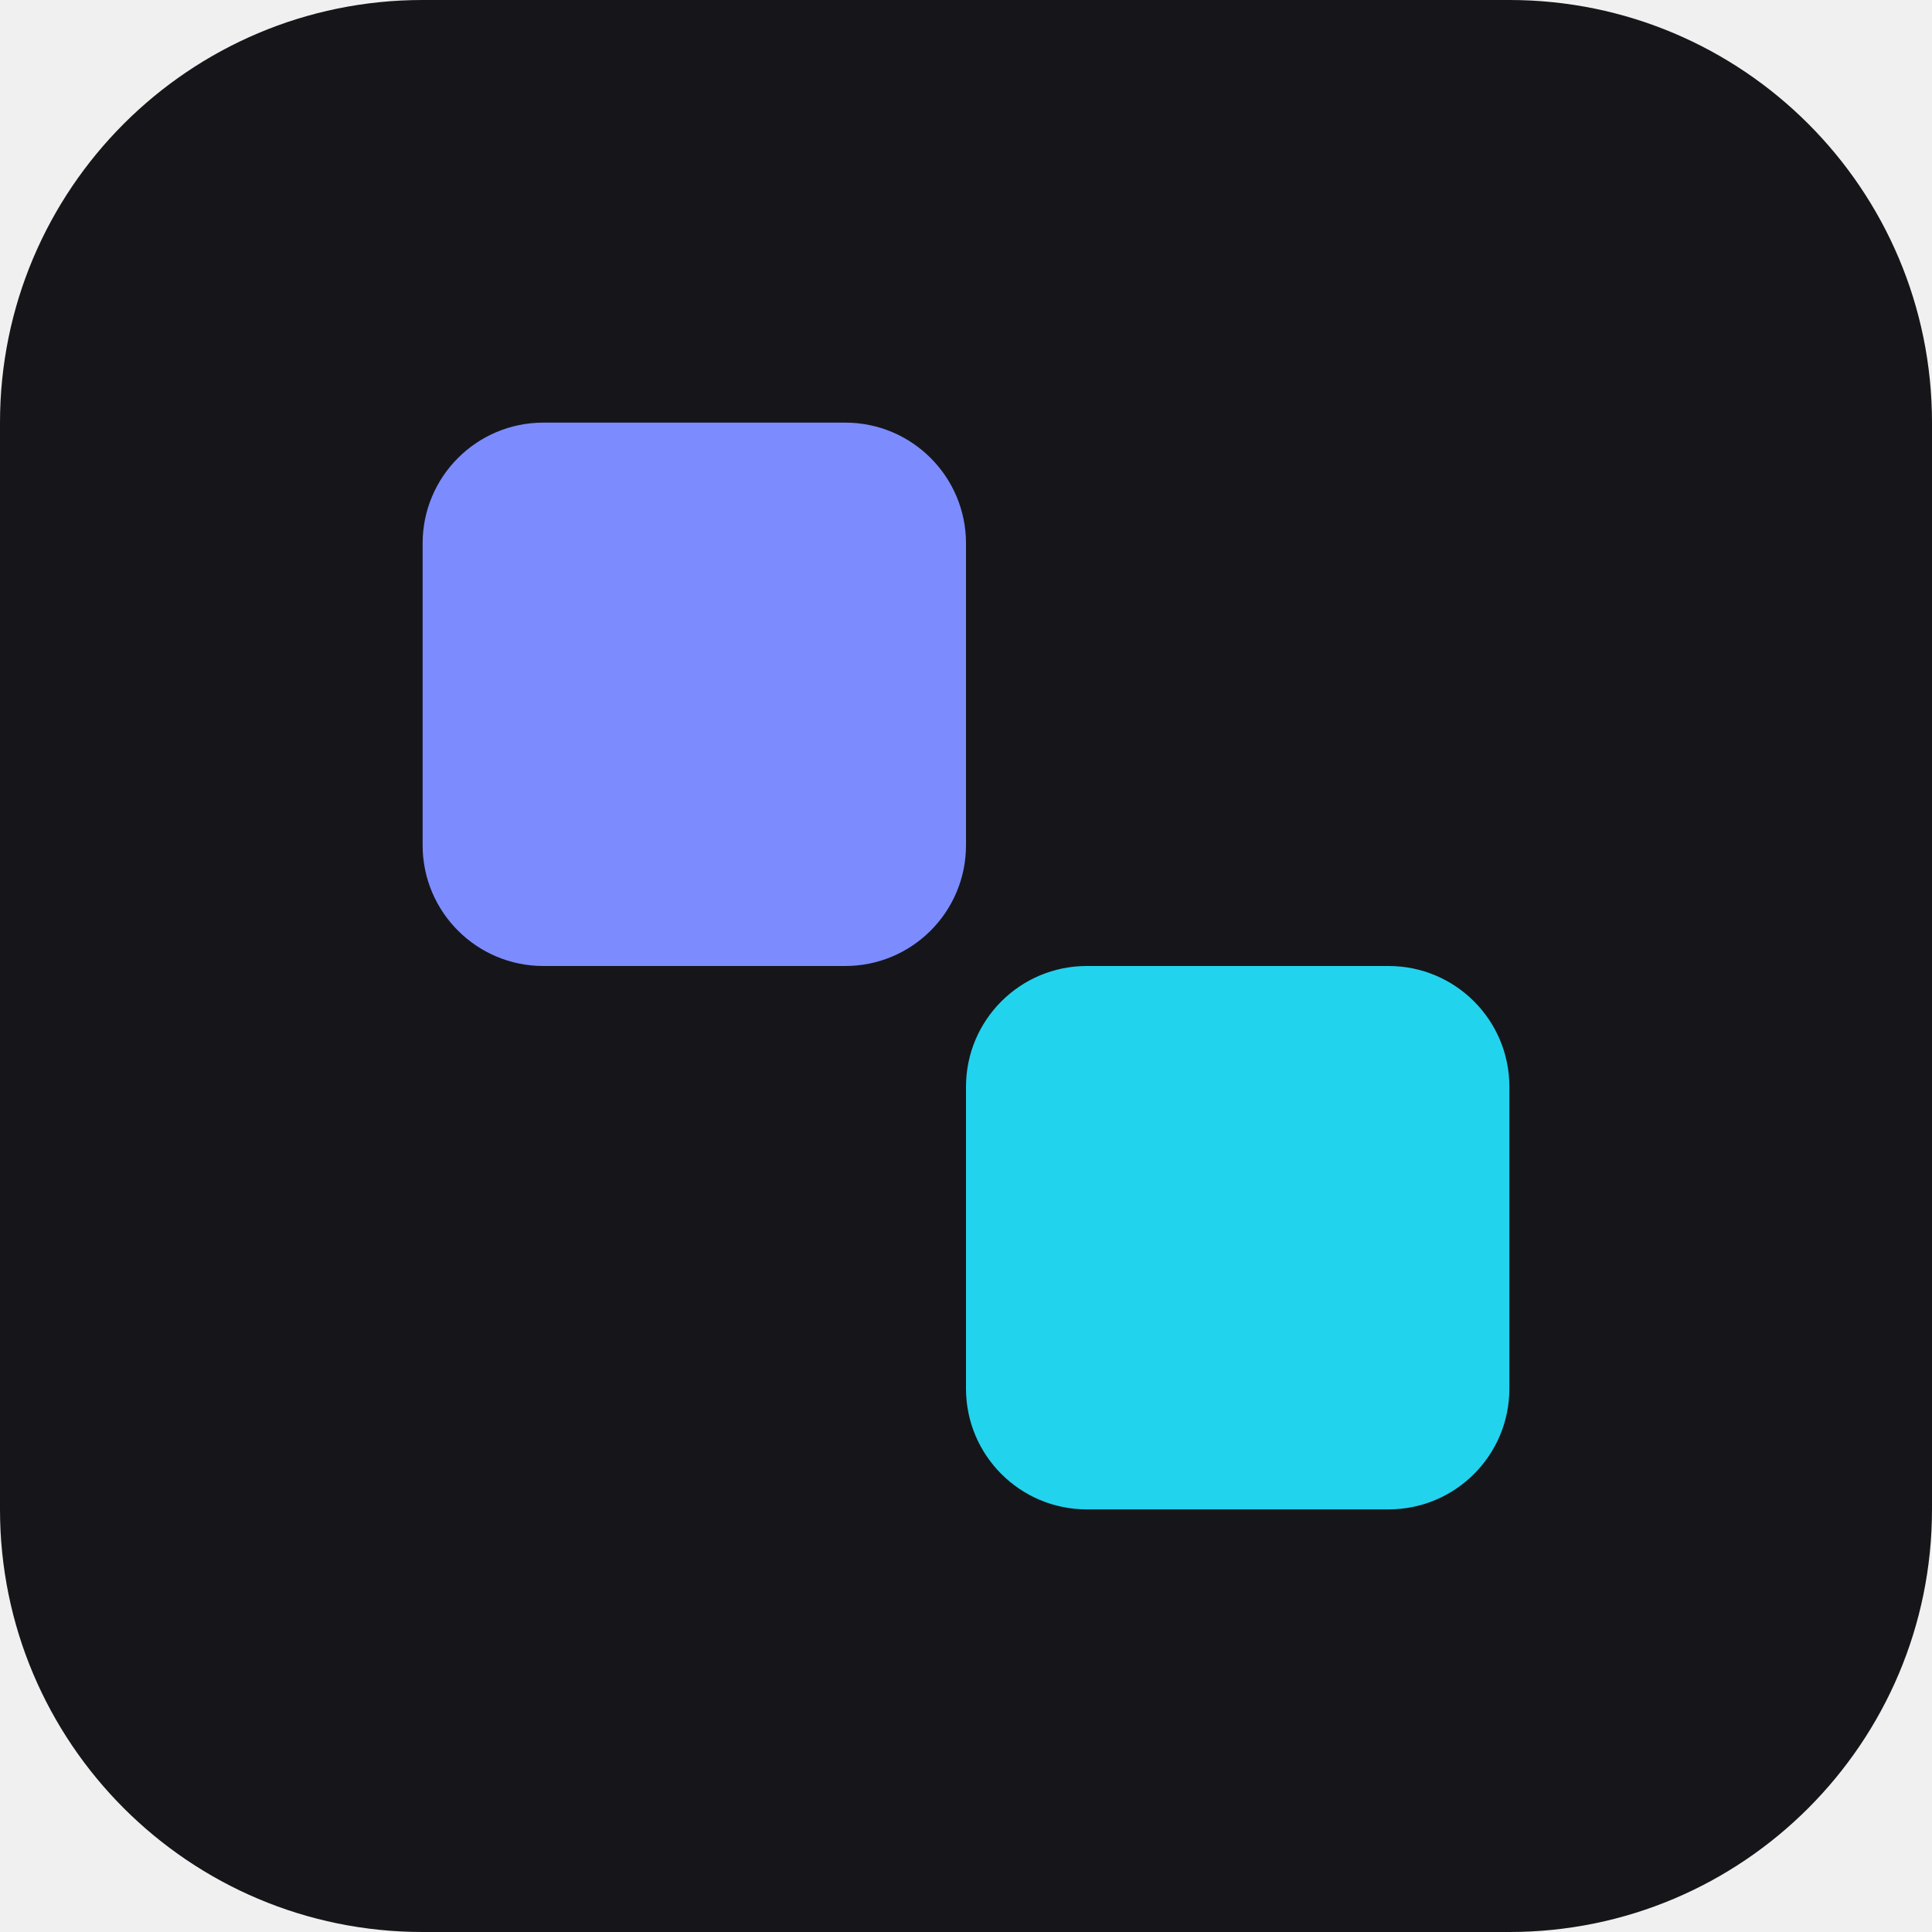
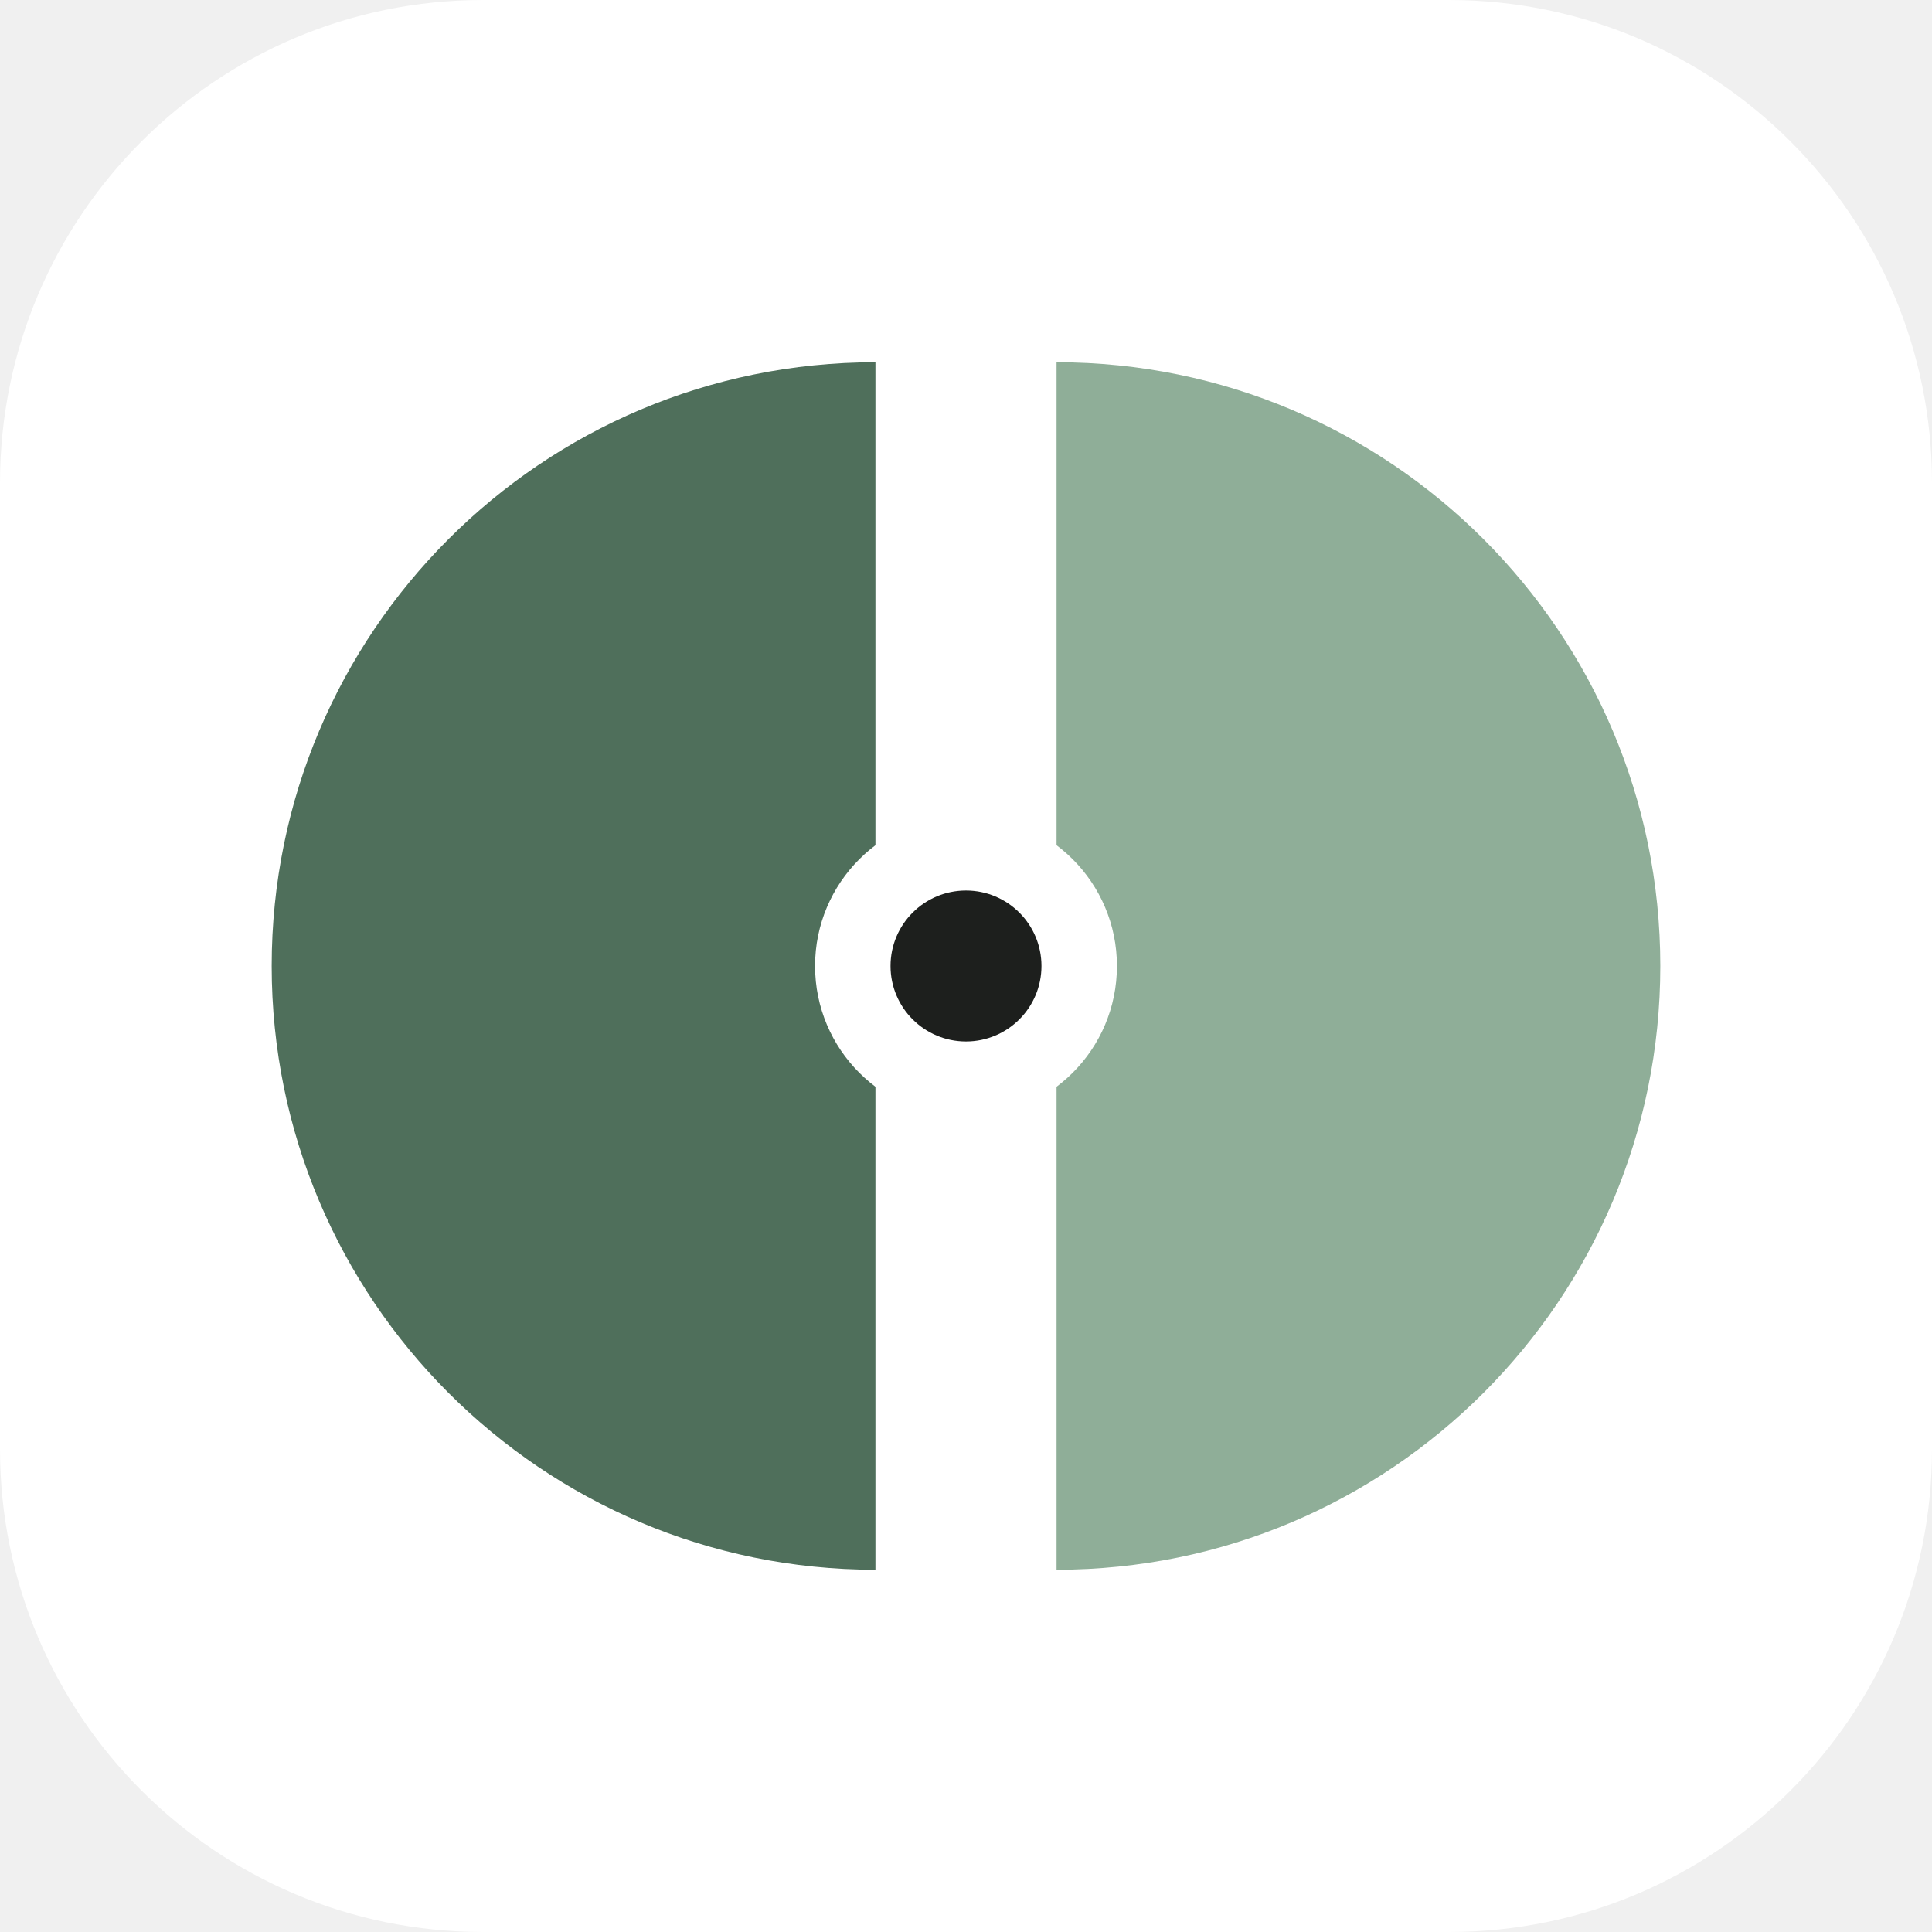
- <svg xmlns="http://www.w3.org/2000/svg" viewBox="0 0 32 32">
-   <rect width="32" height="32" rx="7" fill="#16161a" />
-   <rect x="7" y="7" width="9" height="9" rx="2" fill="#7c8cff" />
-   <rect x="16" y="16" width="9" height="9" rx="2" fill="#22d3ee" />
+ <svg xmlns="http://www.w3.org/2000/svg" viewBox="0 0 64 64">
+   <rect width="64" height="64" rx="16" fill="#ffffff" />
+   <path d="M29 12a20 20 0 0 0 0 40z" fill="#4f6f5b" />
+   <path d="M35 12a20 20 0 0 1 0 40z" fill="#8fae98" />
+   <circle cx="32" cy="32" r="5" fill="#ffffff" />
+   <circle cx="32" cy="32" r="2.5" fill="#1d1f1d" />
</svg>
